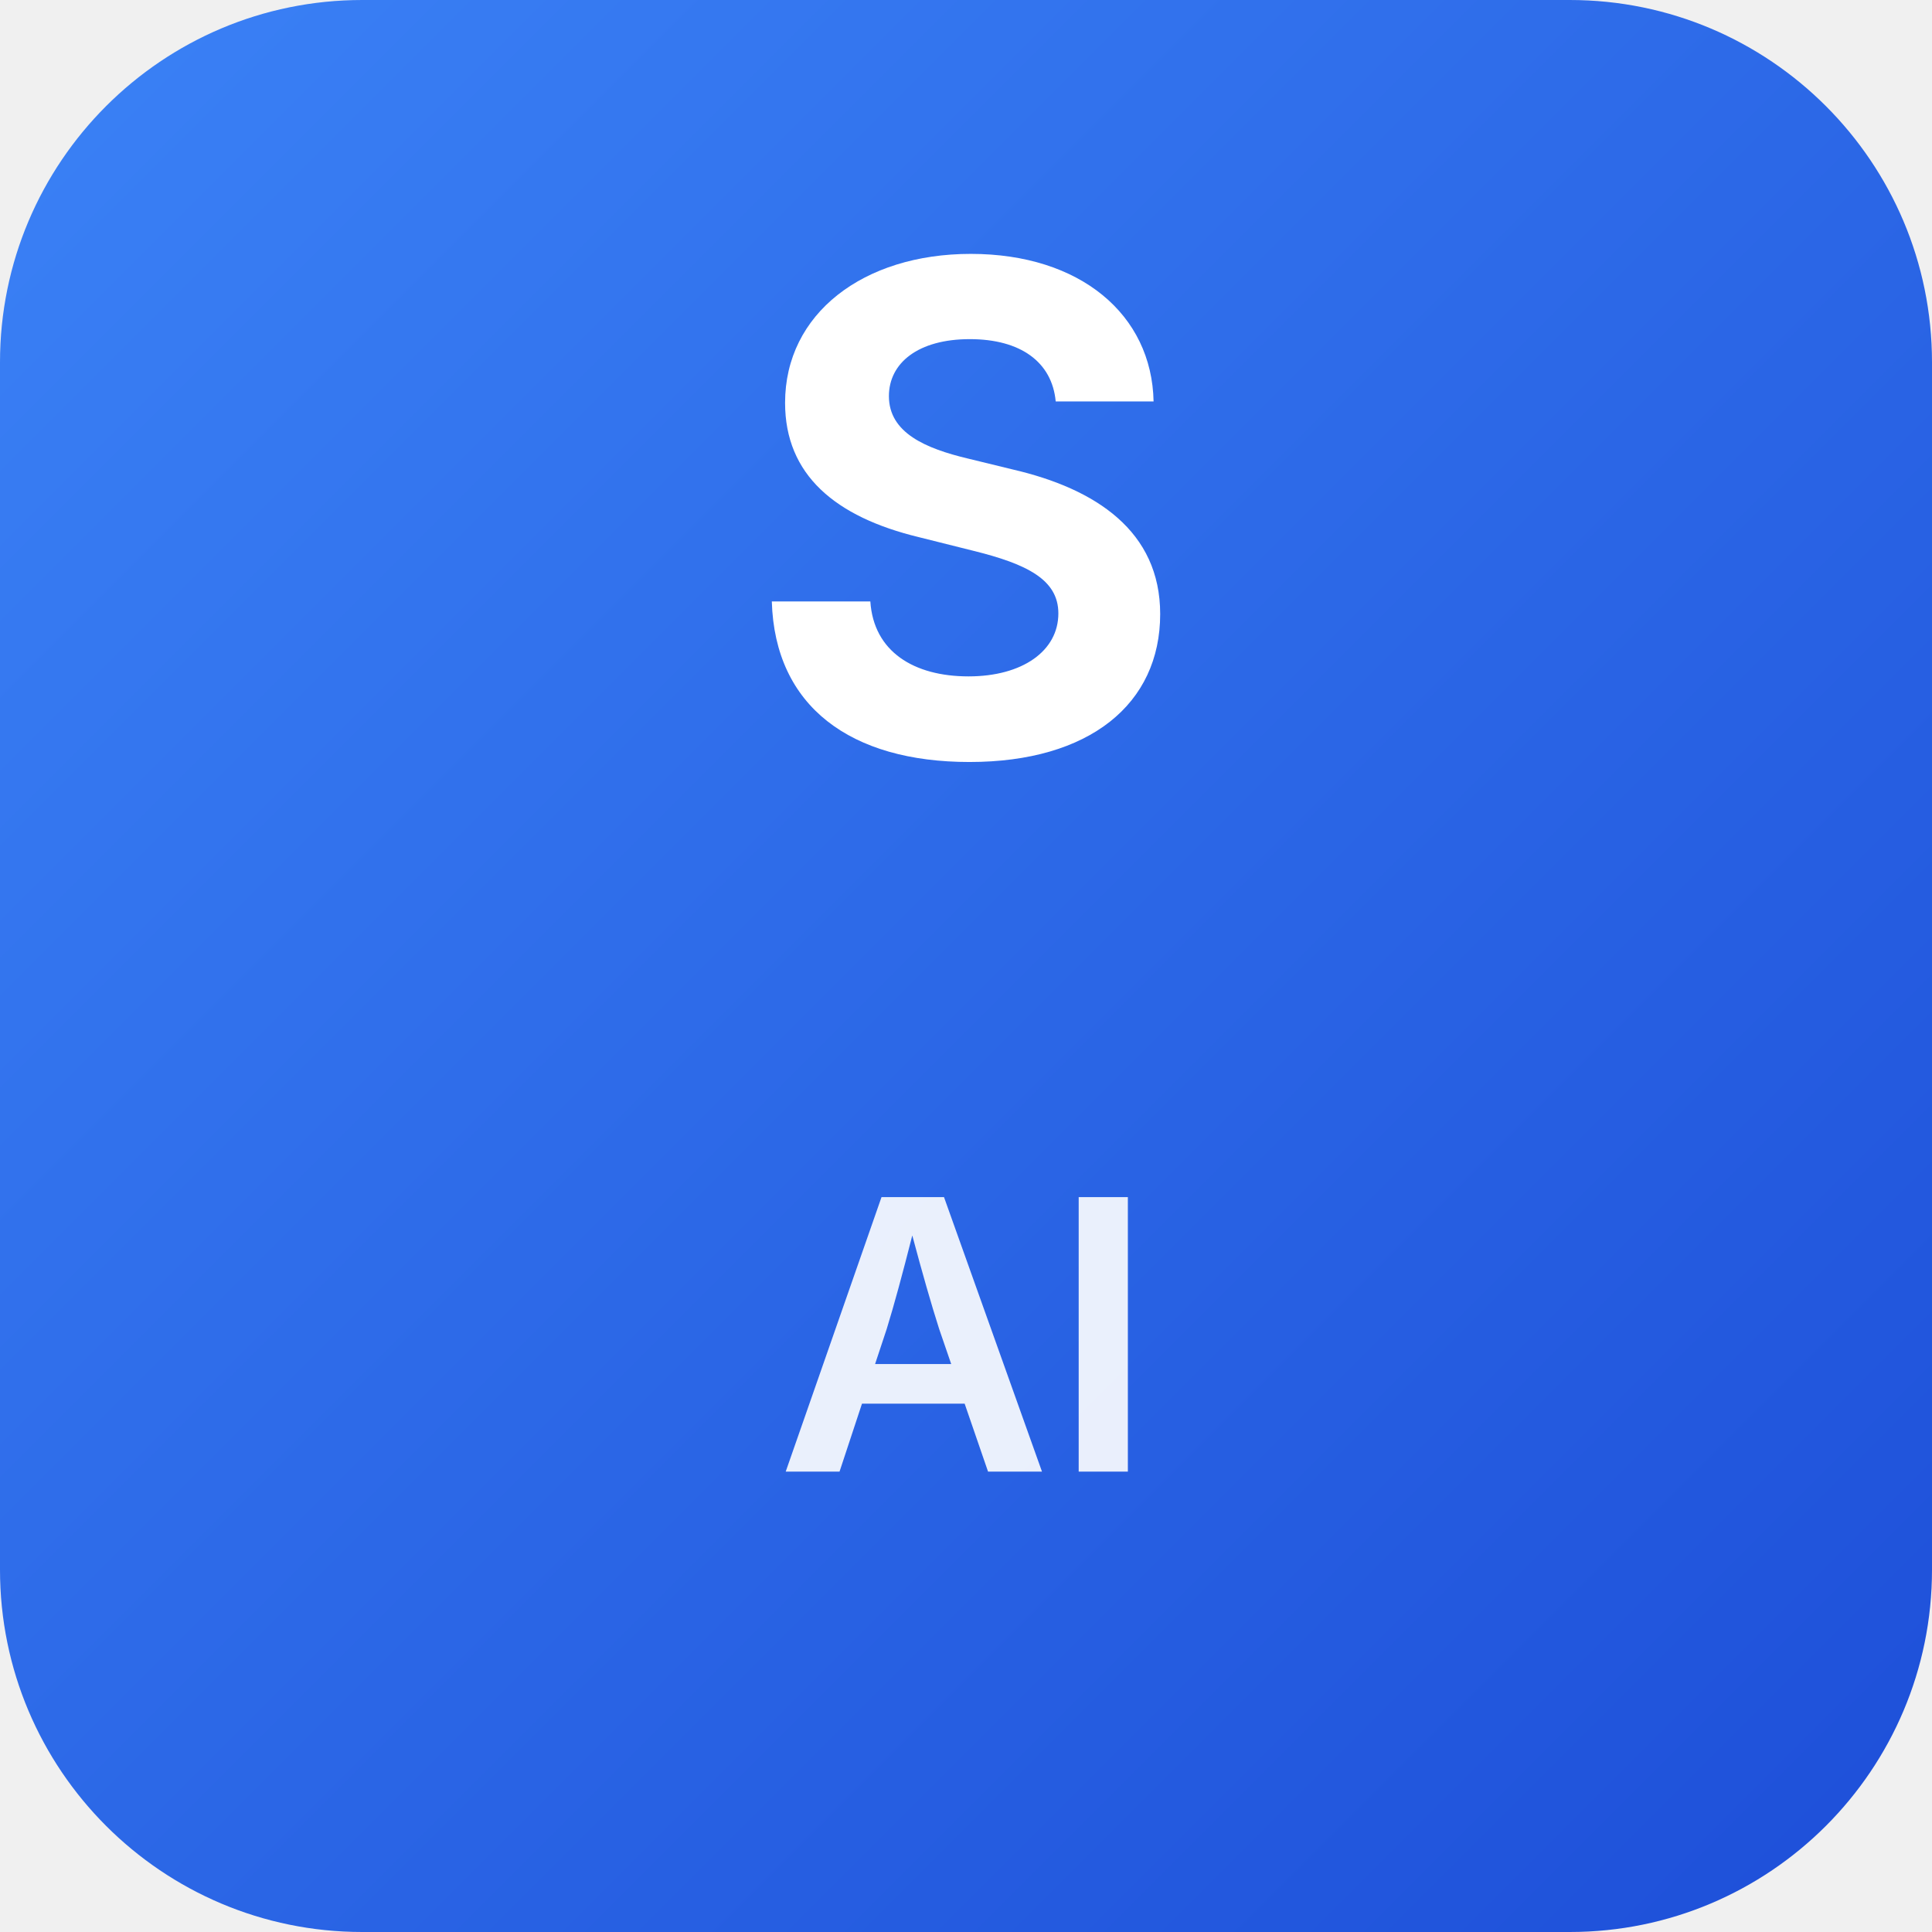
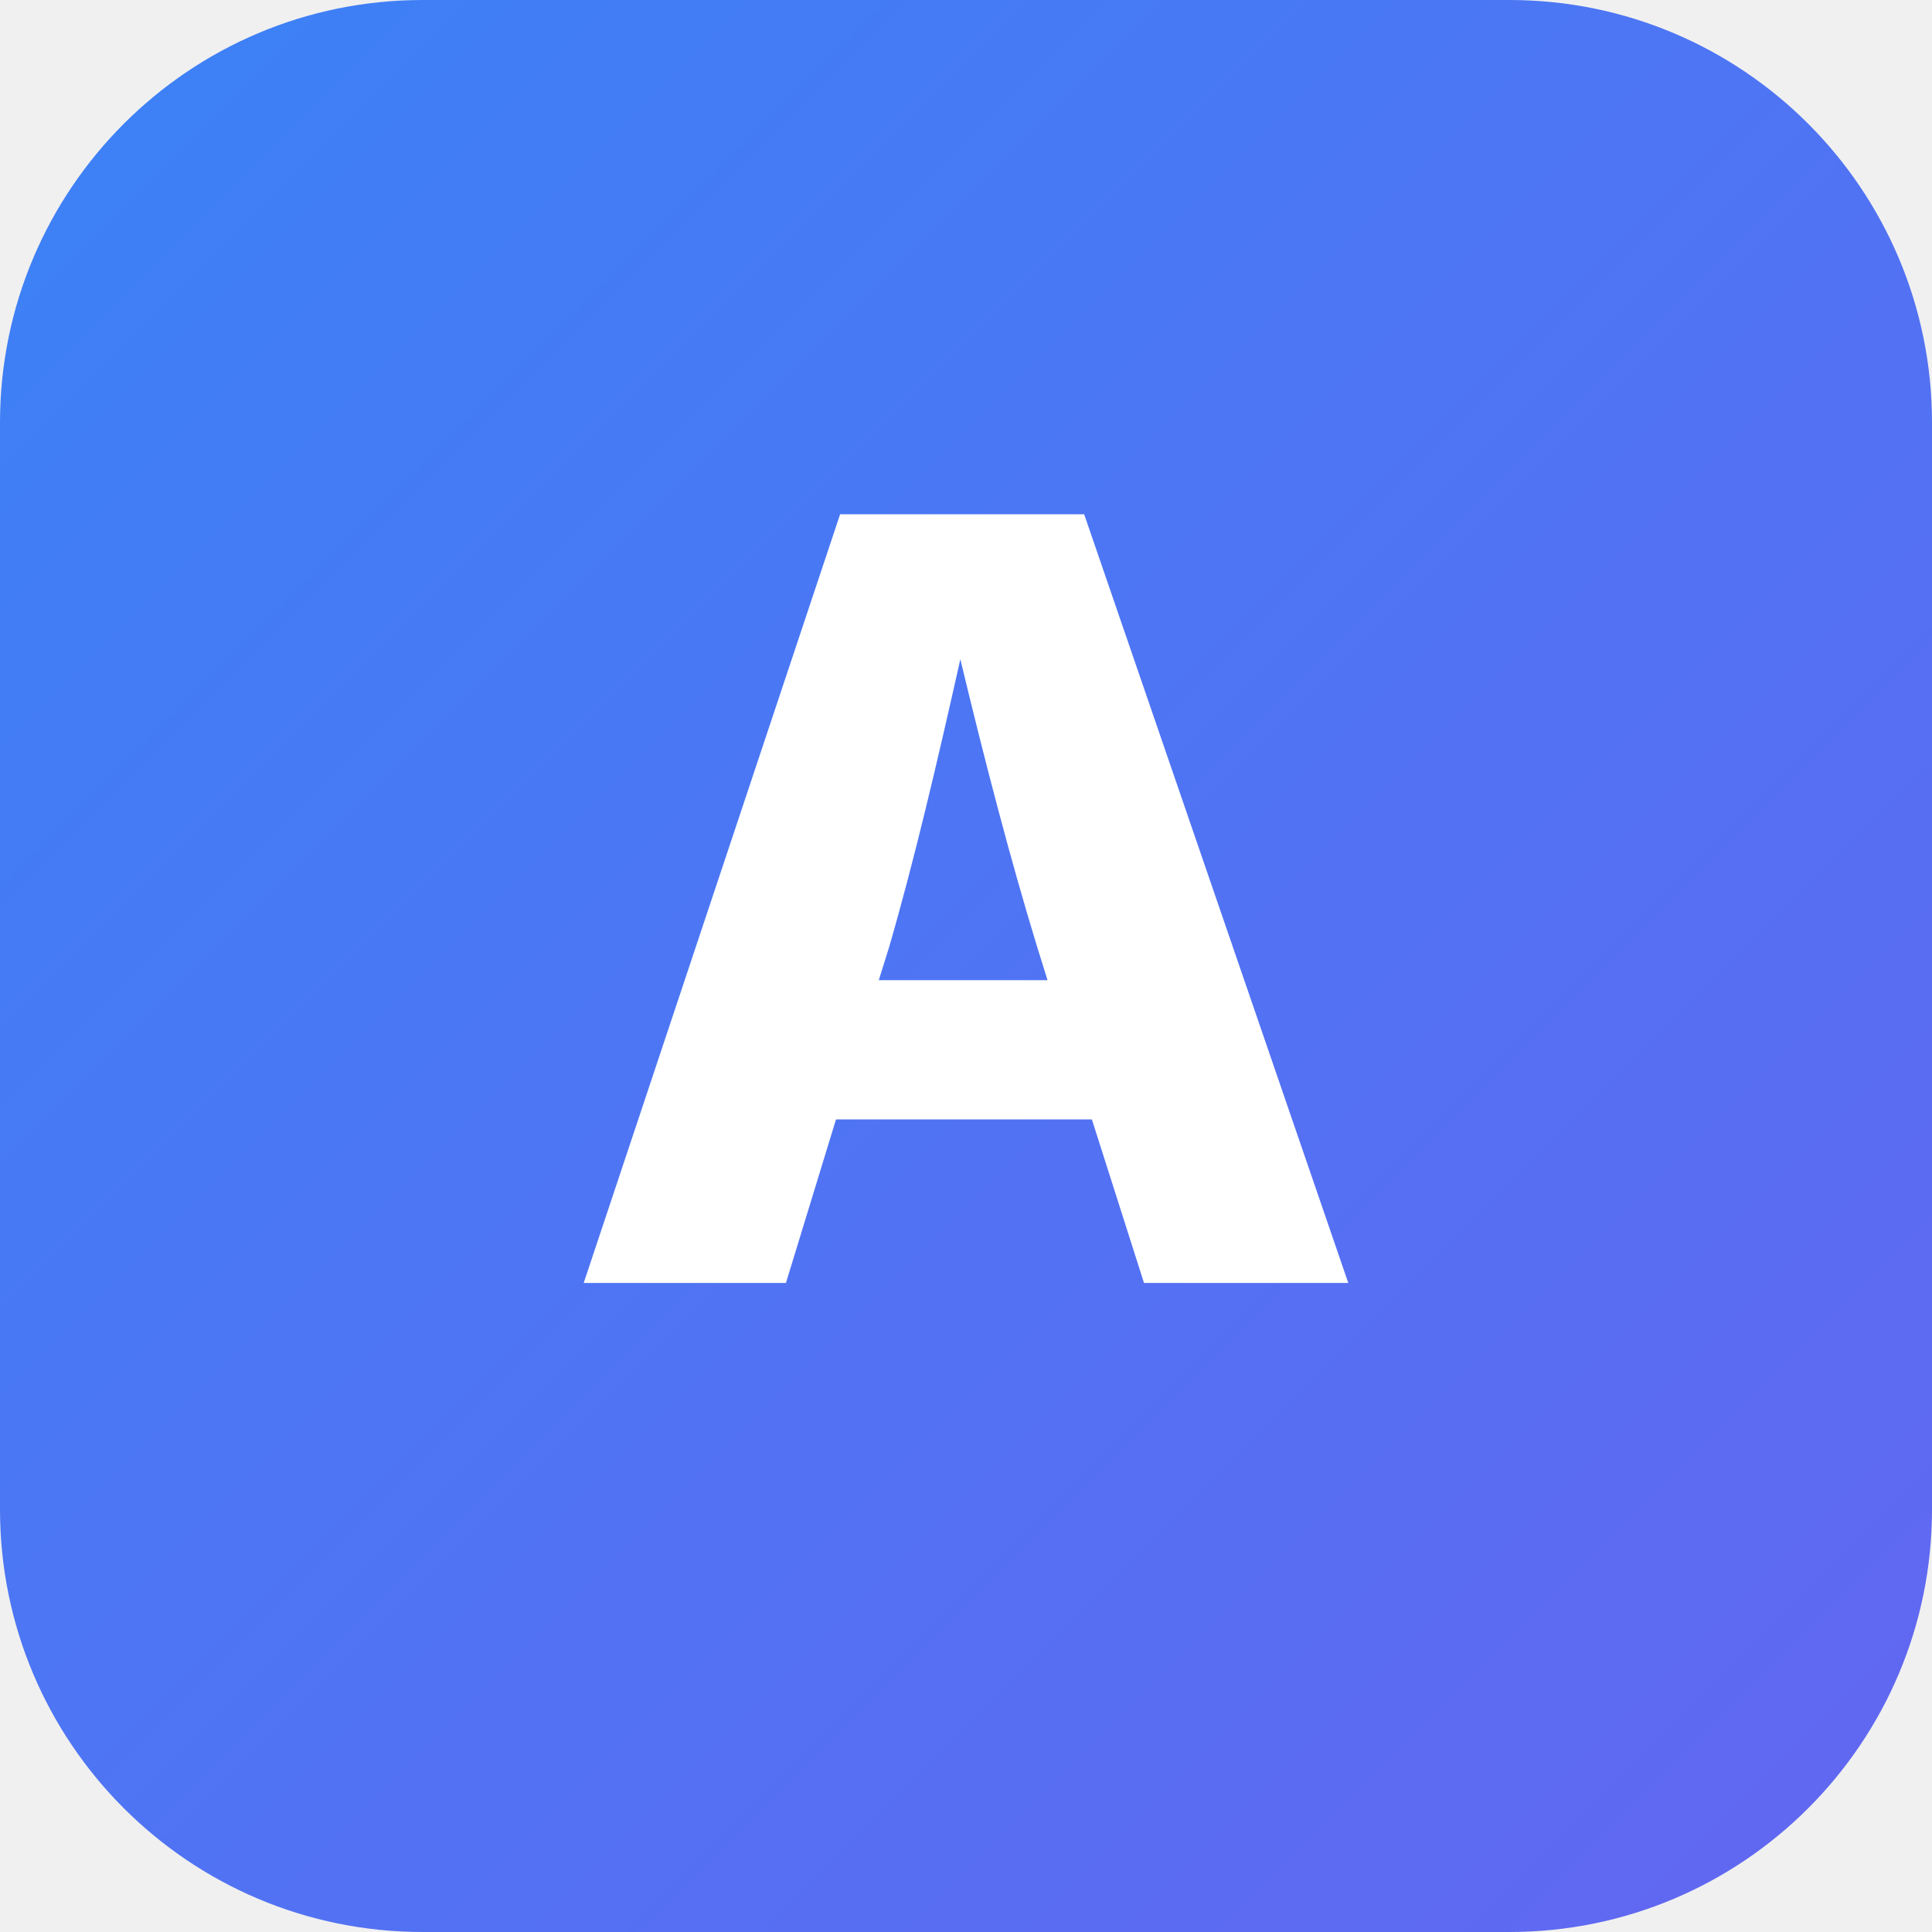
<svg xmlns="http://www.w3.org/2000/svg" viewBox="0 0 512 512">
  <defs>
    <linearGradient id="bg" x1="0%" y1="0%" x2="100%" y2="100%">
      <stop offset="0%" style="stop-color:#3b82f6" />
-       <stop offset="100%" style="stop-color:#1d4ed8" />
+       <stop offset="100%" style="stop-color:#6366f1" />
    </linearGradient>
  </defs>
-   <rect width="512" height="512" rx="96" fill="url(#bg)" />
-   <text x="256" y="200" text-anchor="middle" font-family="Inter, Arial, sans-serif" font-weight="700" font-size="180" fill="white">S</text>
-   <text x="256" y="390" text-anchor="middle" font-family="Inter, Arial, sans-serif" font-weight="600" font-size="100" fill="rgba(255,255,255,0.9)">AI</text>
+   <rect width="512" height="512" rx="112" fill="url(#bg)" />
+   <text x="256" y="340" text-anchor="middle" font-family="Inter, system-ui, sans-serif" font-weight="800" font-size="280" fill="white" letter-spacing="-15">A</text>
</svg>
